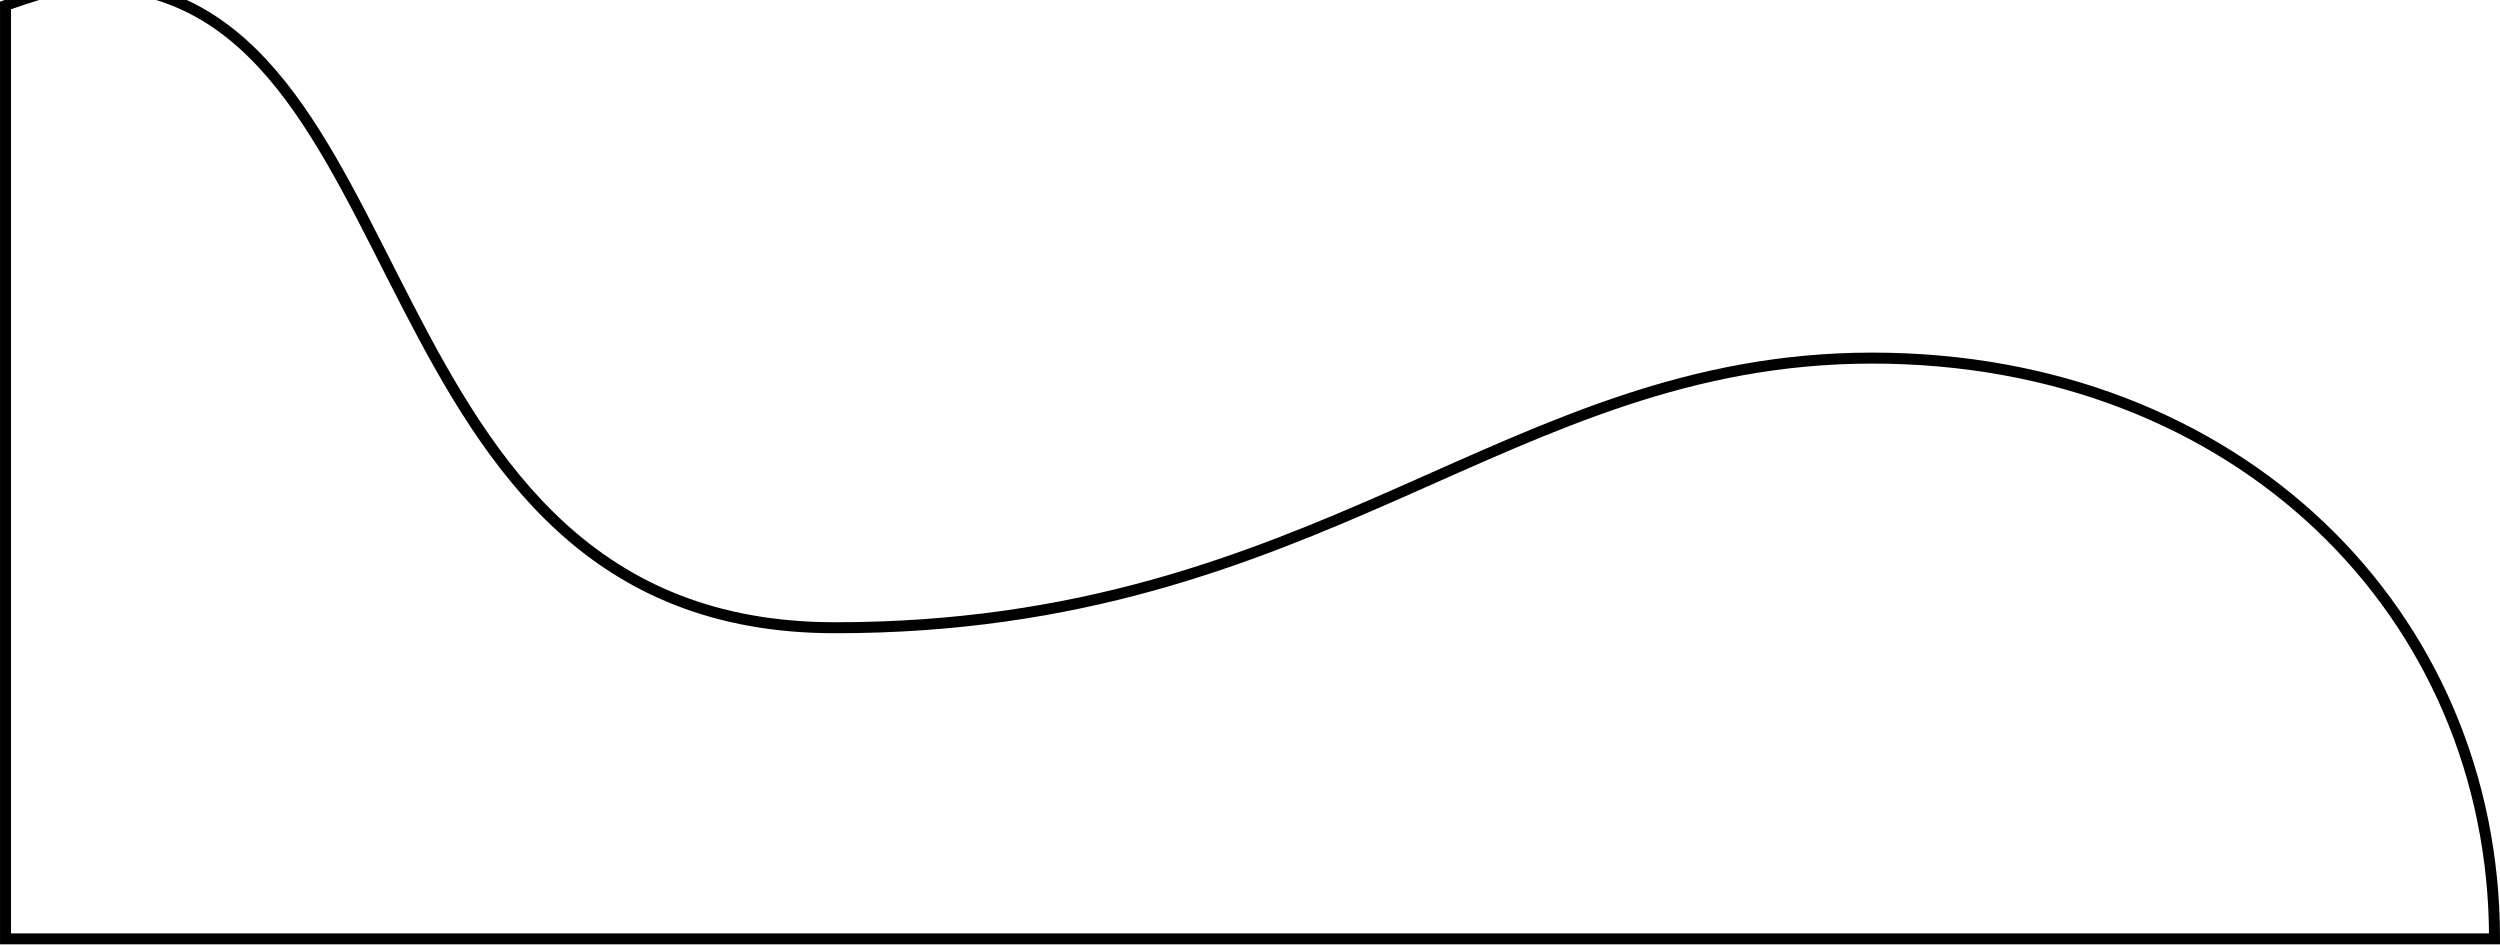
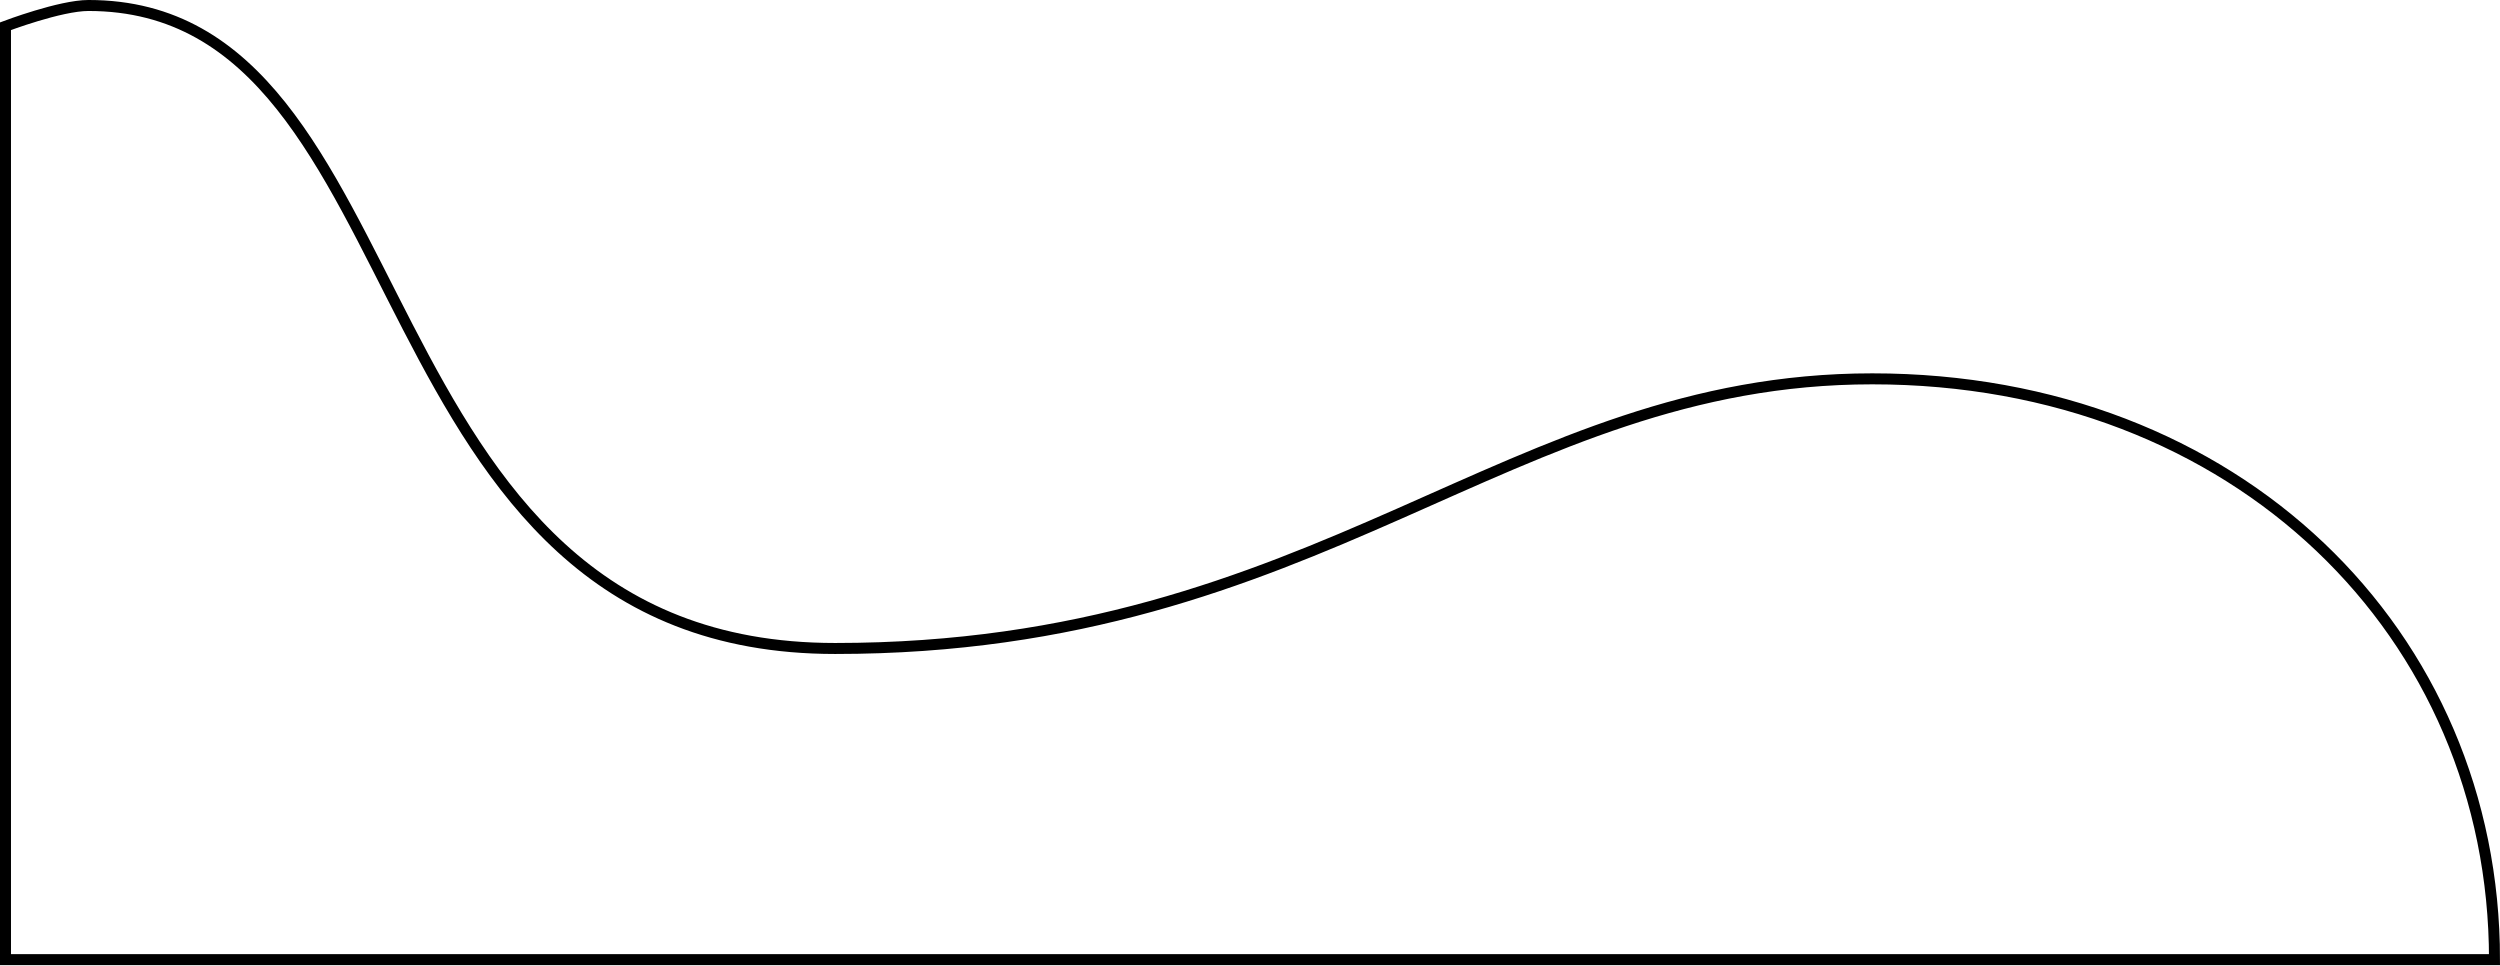
- <svg xmlns="http://www.w3.org/2000/svg" width="60.265mm" height="22.765mm" viewBox="0 0 60.265 22.765" version="1.1" id="svg8">
+ <svg xmlns="http://www.w3.org/2000/svg" width="60.265mm" height="23.265mm" viewBox="0 0 60.265 23.265" version="1.1" id="svg8">
  <defs id="defs2" />
-   <g id="layer1" transform="translate(0.1330782,-274.3677)">
+   <g id="layer1" transform="translate(0.1322917,-273.8677)">
    <path style="fill:none;fill-rule:evenodd;stroke:#000000;stroke-width:0.265px;stroke-linecap:butt;stroke-linejoin:miter;stroke-opacity:1" d="m 0,274.5 c 0,0 1.32,-0.5 2,-0.5 8.253,0 6.273,15.5 18,15.5 11.727,0 16.2,-6.5 25,-6.5 8.8,0 15,6.148 15,14 H 0 Z" id="path4487" />
  </g>
</svg>
